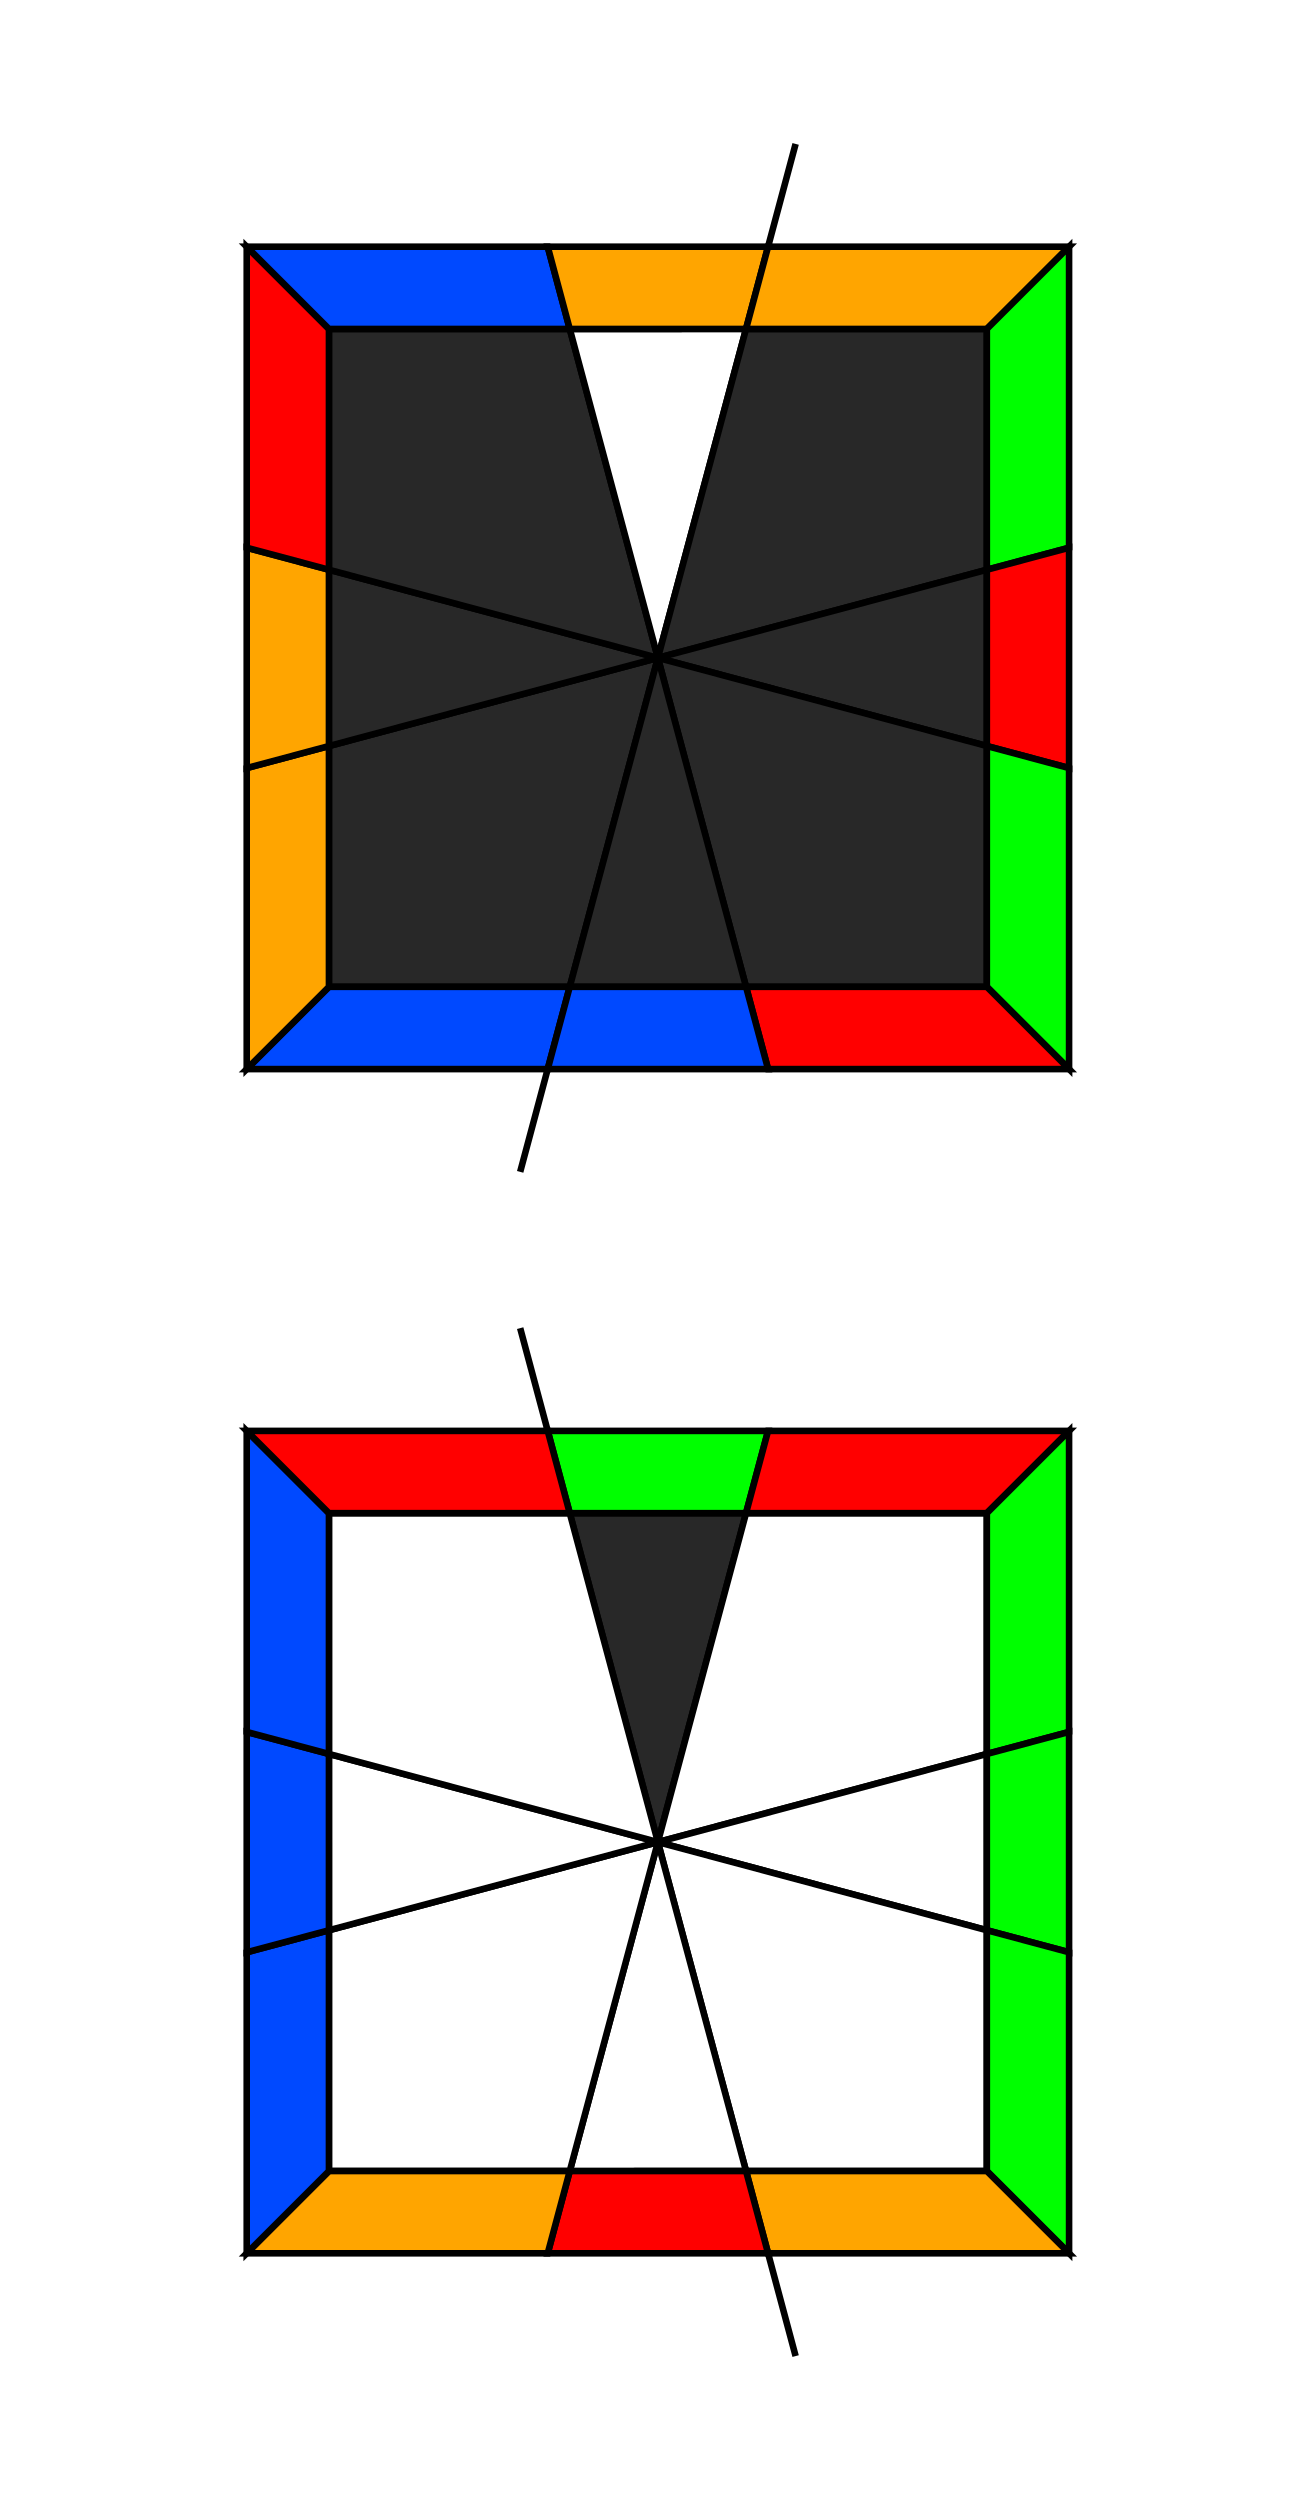
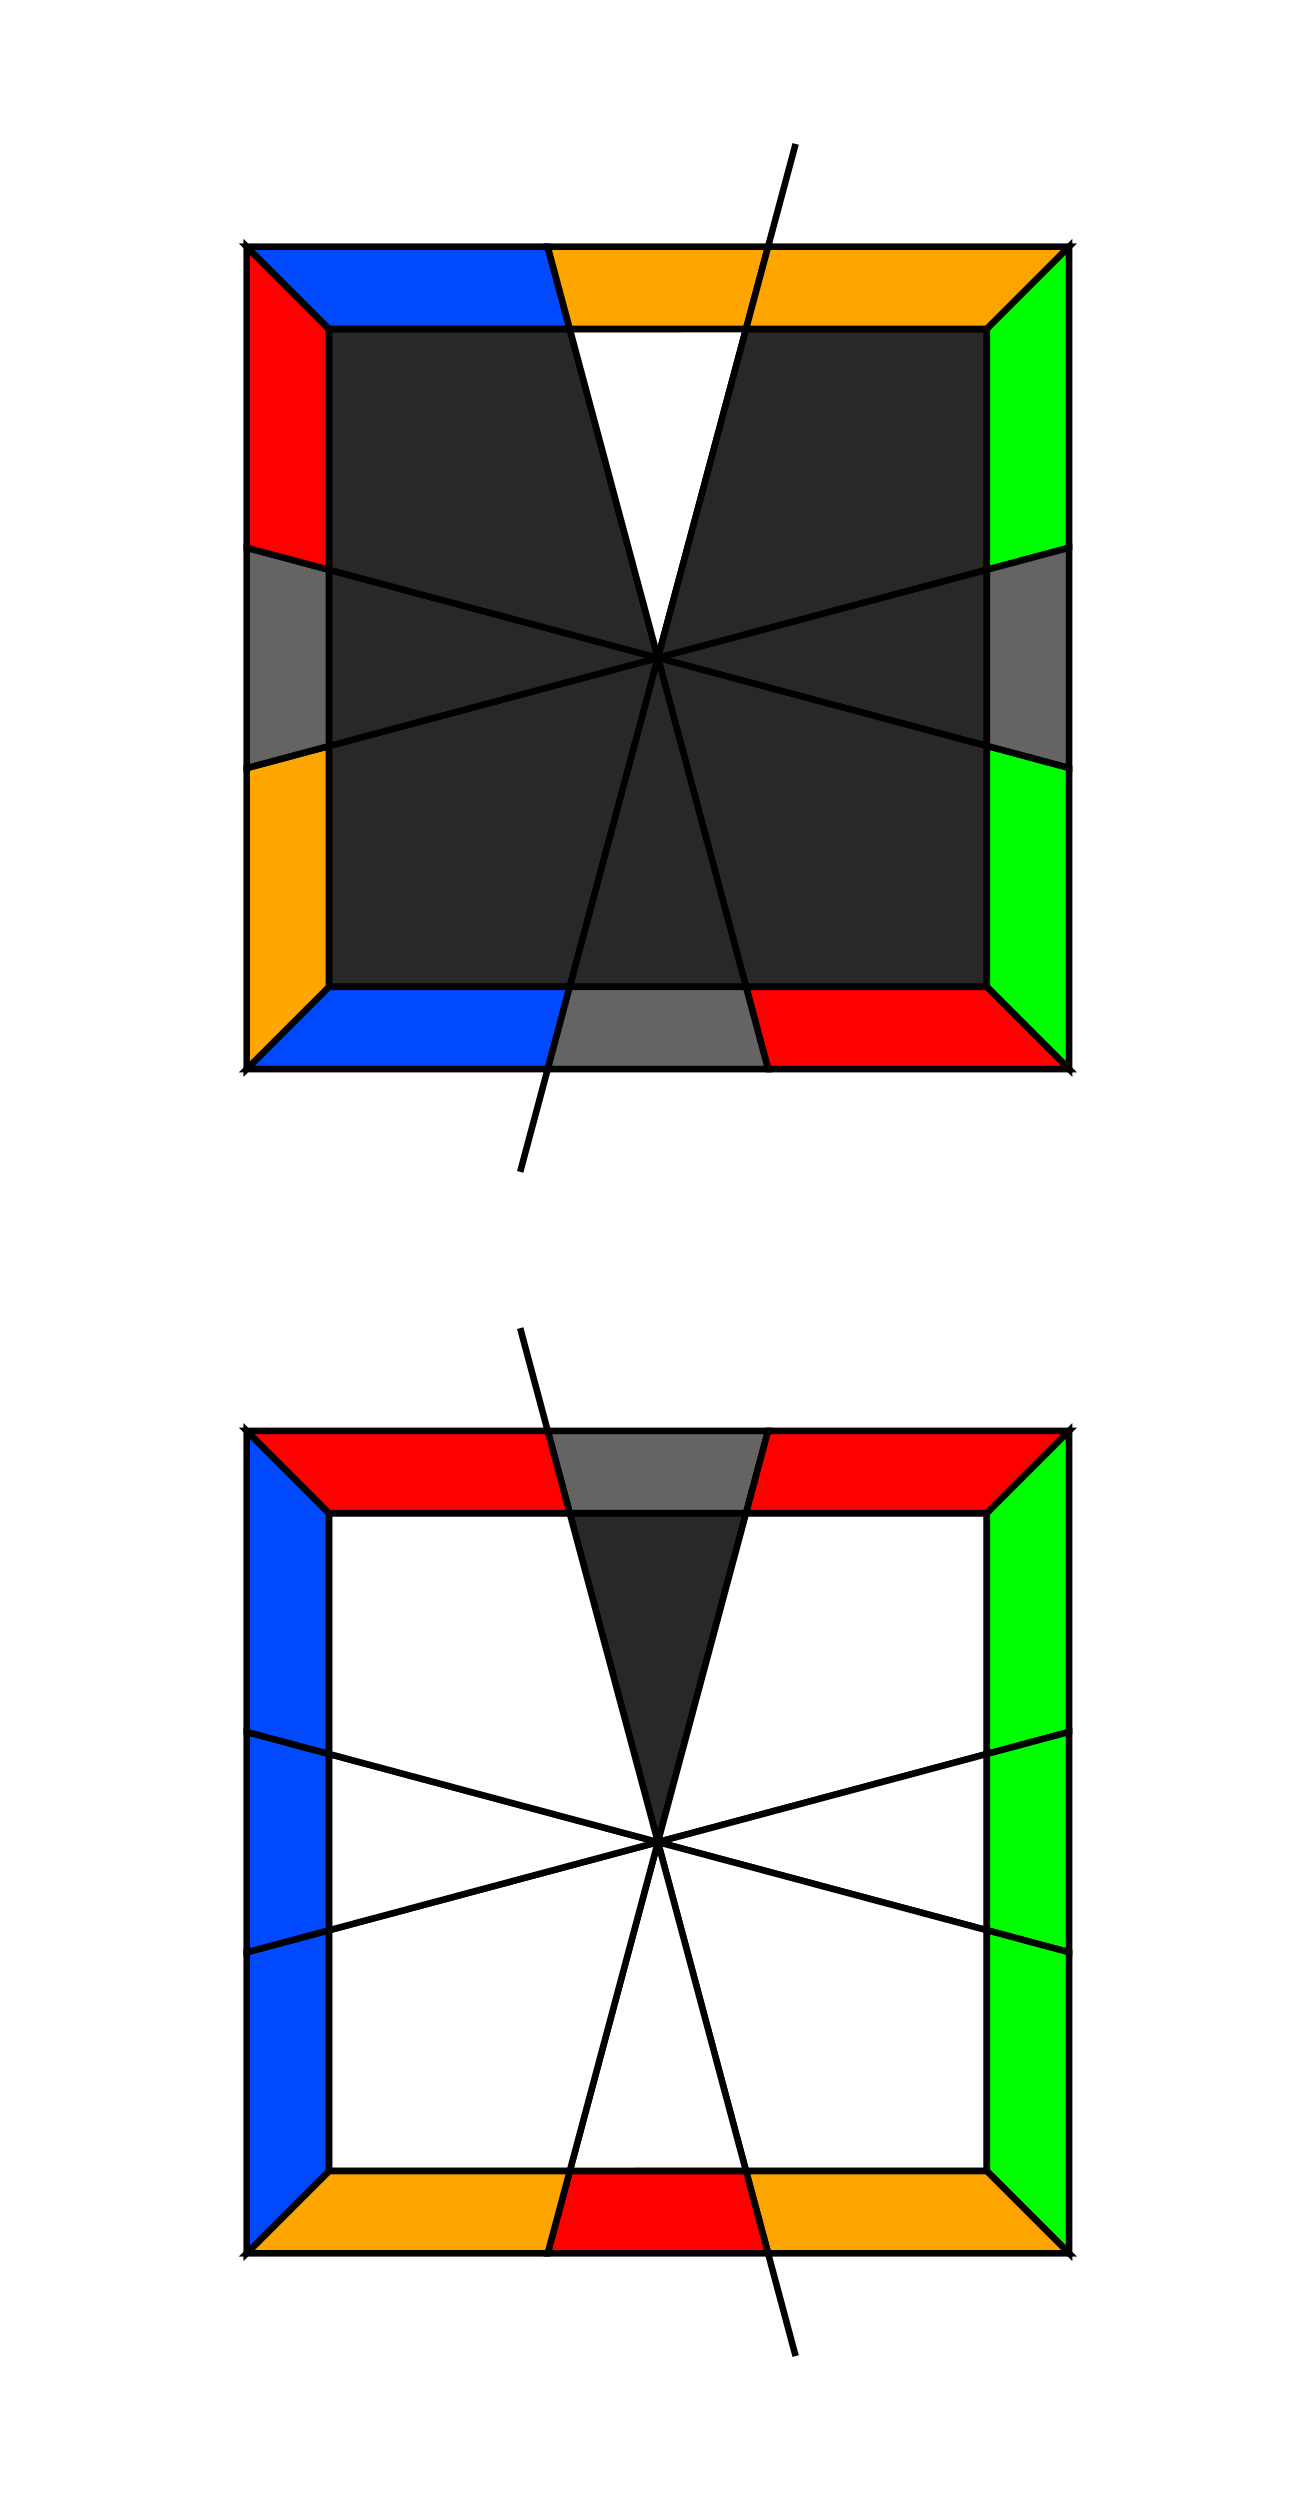
- <svg xmlns="http://www.w3.org/2000/svg" width="200" height="380.0" viewBox="-100.0 -190.0 200 380.0">
-   <defs>
- </defs>
-   <path d="M-20.934,78.125 L20.934,-78.125" stroke="rgb(0, 0, 0)" stroke-width="1" transform="translate(0, -90.0)" />
-   <path d="M0,0 L-13.397,50.0 L-50.0,50.0 L-50.0,13.397 Z" fill="rgb(40, 40, 40)" stroke="rgb(0, 0, 0)" stroke-width="1" transform="translate(0, -90.0) rotate(0)" />
-   <path d="M-13.397,50.0 L-16.747,62.5 L-62.5,62.5 L-50.0,50.0 Z" fill="rgb(0, 73, 255)" stroke="rgb(0, 0, 0)" stroke-width="1" transform="translate(0, -90.0) rotate(0)" />
-   <path d="M-50.0,50.0 L-62.5,62.5 L-62.5,16.747 L-50.0,13.397 Z" fill="rgb(255, 165, 0)" stroke="rgb(0, 0, 0)" stroke-width="1" transform="translate(0, -90.0) rotate(0)" />
-   <path d="M0,0 L-13.397,50.0 L-36.603,36.603 Z" fill="rgb(40, 40, 40)" stroke="rgb(0, 0, 0)" stroke-width="1" transform="translate(0, -90.0) rotate(60)" />
-   <path d="M-13.397,50.0 L-16.747,62.5 L-45.753,45.753 L-36.603,36.603 Z" fill="rgb(255, 165, 0)" stroke="rgb(0, 0, 0)" stroke-width="1" transform="translate(0, -90.0) rotate(60)" />
-   <path d="M0,0 L-13.397,50.0 L-50.0,50.0 L-50.0,13.397 Z" fill="rgb(40, 40, 40)" stroke="rgb(0, 0, 0)" stroke-width="1" transform="translate(0, -90.0) rotate(90)" />
-   <path d="M-13.397,50.0 L-16.747,62.5 L-62.5,62.5 L-50.0,50.0 Z" fill="rgb(255, 0, 0)" stroke="rgb(0, 0, 0)" stroke-width="1" transform="translate(0, -90.0) rotate(90)" />
-   <path d="M-50.0,50.0 L-62.5,62.5 L-62.5,16.747 L-50.0,13.397 Z" fill="rgb(0, 73, 255)" stroke="rgb(0, 0, 0)" stroke-width="1" transform="translate(0, -90.0) rotate(90)" />
-   <path d="M0,0 L-13.397,50.0 L-36.603,36.603 Z" fill="rgb(255, 255, 255)" stroke="rgb(0, 0, 0)" stroke-width="1" transform="translate(0, -90.0) rotate(150)" />
-   <path d="M-13.397,50.0 L-16.747,62.5 L-45.753,45.753 L-36.603,36.603 Z" fill="rgb(255, 165, 0)" stroke="rgb(0, 0, 0)" stroke-width="1" transform="translate(0, -90.0) rotate(150)" />
-   <path d="M0,0 L-13.397,50.0 L-50.0,50.0 L-50.0,13.397 Z" fill="rgb(40, 40, 40)" stroke="rgb(0, 0, 0)" stroke-width="1" transform="translate(0, -90.0) rotate(180)" />
-   <path d="M-13.397,50.0 L-16.747,62.5 L-62.5,62.5 L-50.0,50.0 Z" fill="rgb(255, 165, 0)" stroke="rgb(0, 0, 0)" stroke-width="1" transform="translate(0, -90.0) rotate(180)" />
-   <path d="M-50.0,50.0 L-62.5,62.5 L-62.5,16.747 L-50.0,13.397 Z" fill="rgb(0, 255, 0)" stroke="rgb(0, 0, 0)" stroke-width="1" transform="translate(0, -90.0) rotate(180)" />
-   <path d="M0,0 L-13.397,50.0 L-36.603,36.603 Z" fill="rgb(40, 40, 40)" stroke="rgb(0, 0, 0)" stroke-width="1" transform="translate(0, -90.0) rotate(240)" />
-   <path d="M-13.397,50.0 L-16.747,62.5 L-45.753,45.753 L-36.603,36.603 Z" fill="rgb(255, 0, 0)" stroke="rgb(0, 0, 0)" stroke-width="1" transform="translate(0, -90.0) rotate(240)" />
-   <path d="M0,0 L-13.397,50.0 L-50.0,50.0 L-50.0,13.397 Z" fill="rgb(40, 40, 40)" stroke="rgb(0, 0, 0)" stroke-width="1" transform="translate(0, -90.0) rotate(270)" />
-   <path d="M-13.397,50.0 L-16.747,62.5 L-62.5,62.5 L-50.0,50.0 Z" fill="rgb(0, 255, 0)" stroke="rgb(0, 0, 0)" stroke-width="1" transform="translate(0, -90.0) rotate(270)" />
-   <path d="M-50.0,50.0 L-62.5,62.5 L-62.5,16.747 L-50.0,13.397 Z" fill="rgb(255, 0, 0)" stroke="rgb(0, 0, 0)" stroke-width="1" transform="translate(0, -90.0) rotate(270)" />
-   <path d="M0,0 L-13.397,50.0 L-36.603,36.603 Z" fill="rgb(40, 40, 40)" stroke="rgb(0, 0, 0)" stroke-width="1" transform="translate(0, -90.0) rotate(330)" />
-   <path d="M-13.397,50.0 L-16.747,62.5 L-45.753,45.753 L-36.603,36.603 Z" fill="rgb(0, 73, 255)" stroke="rgb(0, 0, 0)" stroke-width="1" transform="translate(0, -90.0) rotate(330)" />
-   <path d="M-20.934,78.125 L20.934,-78.125" stroke="rgb(0, 0, 0)" stroke-width="1" transform="translate(0, 90.0) rotate(-30)" />
-   <path d="M0,0 L-13.397,50.0 L-36.603,36.603 Z" fill="rgb(40, 40, 40)" stroke="rgb(0, 0, 0)" stroke-width="1" transform="translate(0, 90.0) rotate(150)" />
-   <path d="M-13.397,50.0 L-16.747,62.5 L-45.753,45.753 L-36.603,36.603 Z" fill="rgb(0, 255, 0)" stroke="rgb(0, 0, 0)" stroke-width="1" transform="translate(0, 90.0) rotate(150)" />
-   <path d="M0,0 L-13.397,50.0 L-50.0,50.0 L-50.0,13.397 Z" fill="rgb(255, 255, 255)" stroke="rgb(0, 0, 0)" stroke-width="1" transform="translate(0, 90.0) rotate(180)" />
-   <path d="M-13.397,50.0 L-16.747,62.5 L-62.5,62.5 L-50.0,50.0 Z" fill="rgb(255, 0, 0)" stroke="rgb(0, 0, 0)" stroke-width="1" transform="translate(0, 90.0) rotate(180)" />
-   <path d="M-50.0,50.0 L-62.5,62.5 L-62.5,16.747 L-50.0,13.397 Z" fill="rgb(0, 255, 0)" stroke="rgb(0, 0, 0)" stroke-width="1" transform="translate(0, 90.0) rotate(180)" />
-   <path d="M0,0 L-13.397,50.0 L-36.603,36.603 Z" fill="rgb(255, 255, 255)" stroke="rgb(0, 0, 0)" stroke-width="1" transform="translate(0, 90.0) rotate(240)" />
-   <path d="M-13.397,50.0 L-16.747,62.5 L-45.753,45.753 L-36.603,36.603 Z" fill="rgb(0, 255, 0)" stroke="rgb(0, 0, 0)" stroke-width="1" transform="translate(0, 90.0) rotate(240)" />
-   <path d="M0,0 L-13.397,50.0 L-50.0,50.0 L-50.0,13.397 Z" fill="rgb(255, 255, 255)" stroke="rgb(0, 0, 0)" stroke-width="1" transform="translate(0, 90.0) rotate(270)" />
-   <path d="M-13.397,50.0 L-16.747,62.5 L-62.5,62.5 L-50.0,50.0 Z" fill="rgb(0, 255, 0)" stroke="rgb(0, 0, 0)" stroke-width="1" transform="translate(0, 90.0) rotate(270)" />
-   <path d="M-50.0,50.0 L-62.5,62.5 L-62.5,16.747 L-50.0,13.397 Z" fill="rgb(255, 165, 0)" stroke="rgb(0, 0, 0)" stroke-width="1" transform="translate(0, 90.0) rotate(270)" />
-   <path d="M0,0 L-13.397,50.0 L-36.603,36.603 Z" fill="rgb(255, 255, 255)" stroke="rgb(0, 0, 0)" stroke-width="1" transform="translate(0, 90.0) rotate(330)" />
-   <path d="M-13.397,50.0 L-16.747,62.5 L-45.753,45.753 L-36.603,36.603 Z" fill="rgb(255, 0, 0)" stroke="rgb(0, 0, 0)" stroke-width="1" transform="translate(0, 90.0) rotate(330)" />
-   <path d="M0,0 L-13.397,50.0 L-50.0,50.0 L-50.0,13.397 Z" fill="rgb(255, 255, 255)" stroke="rgb(0, 0, 0)" stroke-width="1" transform="translate(0, 90.0) rotate(360)" />
-   <path d="M-13.397,50.0 L-16.747,62.5 L-62.5,62.5 L-50.0,50.0 Z" fill="rgb(255, 165, 0)" stroke="rgb(0, 0, 0)" stroke-width="1" transform="translate(0, 90.0) rotate(360)" />
-   <path d="M-50.0,50.0 L-62.5,62.5 L-62.5,16.747 L-50.0,13.397 Z" fill="rgb(0, 73, 255)" stroke="rgb(0, 0, 0)" stroke-width="1" transform="translate(0, 90.0) rotate(360)" />
-   <path d="M0,0 L-13.397,50.0 L-36.603,36.603 Z" fill="rgb(255, 255, 255)" stroke="rgb(0, 0, 0)" stroke-width="1" transform="translate(0, 90.0) rotate(420)" />
-   <path d="M-13.397,50.0 L-16.747,62.5 L-45.753,45.753 L-36.603,36.603 Z" fill="rgb(0, 73, 255)" stroke="rgb(0, 0, 0)" stroke-width="1" transform="translate(0, 90.0) rotate(420)" />
-   <path d="M0,0 L-13.397,50.0 L-50.0,50.0 L-50.0,13.397 Z" fill="rgb(255, 255, 255)" stroke="rgb(0, 0, 0)" stroke-width="1" transform="translate(0, 90.0) rotate(450)" />
-   <path d="M-13.397,50.0 L-16.747,62.5 L-62.5,62.5 L-50.0,50.0 Z" fill="rgb(0, 73, 255)" stroke="rgb(0, 0, 0)" stroke-width="1" transform="translate(0, 90.0) rotate(450)" />
-   <path d="M-50.0,50.0 L-62.5,62.5 L-62.5,16.747 L-50.0,13.397 Z" fill="rgb(255, 0, 0)" stroke="rgb(0, 0, 0)" stroke-width="1" transform="translate(0, 90.0) rotate(450)" />
+ <svg xmlns="http://www.w3.org/2000/svg" width="200" height="380.0" viewBox="-100.0 -190.0 200 380.0" version="1.1" id="svg42">
+   <defs id="defs1" />
+   <path d="M-20.934,78.125 L20.934,-78.125" stroke="rgb(0, 0, 0)" stroke-width="1" transform="translate(0, -90.0)" id="path1" />
+   <path d="M0,0 L-13.397,50.0 L-50.0,50.0 L-50.0,13.397 Z" fill="rgb(40, 40, 40)" stroke="rgb(0, 0, 0)" stroke-width="1" transform="translate(0, -90.0) rotate(0)" id="path2" />
+   <path d="M-13.397,50.0 L-16.747,62.5 L-62.5,62.5 L-50.0,50.0 Z" fill="rgb(0, 73, 255)" stroke="rgb(0, 0, 0)" stroke-width="1" transform="translate(0, -90.0) rotate(0)" id="path3" />
+   <path d="M-50.0,50.0 L-62.5,62.5 L-62.5,16.747 L-50.0,13.397 Z" fill="rgb(255, 165, 0)" stroke="rgb(0, 0, 0)" stroke-width="1" transform="translate(0, -90.0) rotate(0)" id="path4" />
+   <path d="M0,0 L-13.397,50.0 L-36.603,36.603 Z" fill="rgb(40, 40, 40)" stroke="rgb(0, 0, 0)" stroke-width="1" transform="translate(0, -90.0) rotate(60)" id="path5" />
+   <path d="M-13.397,50.0 L-16.747,62.5 L-45.753,45.753 L-36.603,36.603 Z" fill="rgb(255, 165, 0)" stroke="rgb(0, 0, 0)" stroke-width="1" transform="translate(0, -90.0) rotate(60)" id="path6" style="fill:#646464;fill-opacity:1" />
+   <path d="M0,0 L-13.397,50.0 L-50.0,50.0 L-50.0,13.397 Z" fill="rgb(40, 40, 40)" stroke="rgb(0, 0, 0)" stroke-width="1" transform="translate(0, -90.0) rotate(90)" id="path7" />
+   <path d="M-13.397,50.0 L-16.747,62.5 L-62.5,62.5 L-50.0,50.0 Z" fill="rgb(255, 0, 0)" stroke="rgb(0, 0, 0)" stroke-width="1" transform="translate(0, -90.0) rotate(90)" id="path8" />
+   <path d="M-50.0,50.0 L-62.5,62.5 L-62.5,16.747 L-50.0,13.397 Z" fill="rgb(0, 73, 255)" stroke="rgb(0, 0, 0)" stroke-width="1" transform="translate(0, -90.0) rotate(90)" id="path9" />
+   <path d="M0,0 L-13.397,50.0 L-36.603,36.603 Z" fill="rgb(255, 255, 255)" stroke="rgb(0, 0, 0)" stroke-width="1" transform="translate(0, -90.0) rotate(150)" id="path10" />
+   <path d="M-13.397,50.0 L-16.747,62.5 L-45.753,45.753 L-36.603,36.603 Z" fill="rgb(255, 165, 0)" stroke="rgb(0, 0, 0)" stroke-width="1" transform="translate(0, -90.0) rotate(150)" id="path11" />
+   <path d="M0,0 L-13.397,50.0 L-50.0,50.0 L-50.0,13.397 Z" fill="rgb(40, 40, 40)" stroke="rgb(0, 0, 0)" stroke-width="1" transform="translate(0, -90.0) rotate(180)" id="path12" />
+   <path d="M-13.397,50.0 L-16.747,62.5 L-62.5,62.5 L-50.0,50.0 Z" fill="rgb(255, 165, 0)" stroke="rgb(0, 0, 0)" stroke-width="1" transform="translate(0, -90.0) rotate(180)" id="path13" />
+   <path d="M-50.0,50.0 L-62.5,62.5 L-62.5,16.747 L-50.0,13.397 Z" fill="rgb(0, 255, 0)" stroke="rgb(0, 0, 0)" stroke-width="1" transform="translate(0, -90.0) rotate(180)" id="path14" />
+   <path d="M0,0 L-13.397,50.0 L-36.603,36.603 Z" fill="rgb(40, 40, 40)" stroke="rgb(0, 0, 0)" stroke-width="1" transform="translate(0, -90.0) rotate(240)" id="path15" />
+   <path d="M-13.397,50.0 L-16.747,62.5 L-45.753,45.753 L-36.603,36.603 Z" fill="rgb(255, 0, 0)" stroke="rgb(0, 0, 0)" stroke-width="1" transform="translate(0, -90.0) rotate(240)" id="path16" style="fill:#646464;fill-opacity:1" />
+   <path d="M0,0 L-13.397,50.0 L-50.0,50.0 L-50.0,13.397 Z" fill="rgb(40, 40, 40)" stroke="rgb(0, 0, 0)" stroke-width="1" transform="translate(0, -90.0) rotate(270)" id="path17" />
+   <path d="M-13.397,50.0 L-16.747,62.5 L-62.5,62.5 L-50.0,50.0 Z" fill="rgb(0, 255, 0)" stroke="rgb(0, 0, 0)" stroke-width="1" transform="translate(0, -90.0) rotate(270)" id="path18" />
+   <path d="M-50.0,50.0 L-62.5,62.5 L-62.5,16.747 L-50.0,13.397 Z" fill="rgb(255, 0, 0)" stroke="rgb(0, 0, 0)" stroke-width="1" transform="translate(0, -90.0) rotate(270)" id="path19" />
+   <path d="M0,0 L-13.397,50.0 L-36.603,36.603 Z" fill="rgb(40, 40, 40)" stroke="rgb(0, 0, 0)" stroke-width="1" transform="translate(0, -90.0) rotate(330)" id="path20" />
+   <path d="M-13.397,50.0 L-16.747,62.5 L-45.753,45.753 L-36.603,36.603 Z" fill="rgb(0, 73, 255)" stroke="rgb(0, 0, 0)" stroke-width="1" transform="translate(0, -90.0) rotate(330)" id="path21" style="fill:#646464;fill-opacity:1" />
+   <path d="M-20.934,78.125 L20.934,-78.125" stroke="rgb(0, 0, 0)" stroke-width="1" transform="translate(0, 90.0) rotate(-30)" id="path22" />
+   <path d="M0,0 L-13.397,50.0 L-36.603,36.603 Z" fill="rgb(40, 40, 40)" stroke="rgb(0, 0, 0)" stroke-width="1" transform="translate(0, 90.0) rotate(150)" id="path23" />
+   <path d="M-13.397,50.0 L-16.747,62.5 L-45.753,45.753 L-36.603,36.603 Z" fill="rgb(0, 255, 0)" stroke="rgb(0, 0, 0)" stroke-width="1" transform="translate(0, 90.0) rotate(150)" id="path24" style="fill:#646464;fill-opacity:1" />
+   <path d="M0,0 L-13.397,50.0 L-50.0,50.0 L-50.0,13.397 Z" fill="rgb(255, 255, 255)" stroke="rgb(0, 0, 0)" stroke-width="1" transform="translate(0, 90.0) rotate(180)" id="path25" />
+   <path d="M-13.397,50.0 L-16.747,62.5 L-62.5,62.5 L-50.0,50.0 Z" fill="rgb(255, 0, 0)" stroke="rgb(0, 0, 0)" stroke-width="1" transform="translate(0, 90.0) rotate(180)" id="path26" />
+   <path d="M-50.0,50.0 L-62.5,62.5 L-62.5,16.747 L-50.0,13.397 Z" fill="rgb(0, 255, 0)" stroke="rgb(0, 0, 0)" stroke-width="1" transform="translate(0, 90.0) rotate(180)" id="path27" />
+   <path d="M0,0 L-13.397,50.0 L-36.603,36.603 Z" fill="rgb(255, 255, 255)" stroke="rgb(0, 0, 0)" stroke-width="1" transform="translate(0, 90.0) rotate(240)" id="path28" />
+   <path d="M-13.397,50.0 L-16.747,62.5 L-45.753,45.753 L-36.603,36.603 Z" fill="rgb(0, 255, 0)" stroke="rgb(0, 0, 0)" stroke-width="1" transform="translate(0, 90.0) rotate(240)" id="path29" />
+   <path d="M0,0 L-13.397,50.0 L-50.0,50.0 L-50.0,13.397 Z" fill="rgb(255, 255, 255)" stroke="rgb(0, 0, 0)" stroke-width="1" transform="translate(0, 90.0) rotate(270)" id="path30" />
+   <path d="M-13.397,50.0 L-16.747,62.5 L-62.5,62.5 L-50.0,50.0 Z" fill="rgb(0, 255, 0)" stroke="rgb(0, 0, 0)" stroke-width="1" transform="translate(0, 90.0) rotate(270)" id="path31" />
+   <path d="M-50.0,50.0 L-62.5,62.5 L-62.5,16.747 L-50.0,13.397 Z" fill="rgb(255, 165, 0)" stroke="rgb(0, 0, 0)" stroke-width="1" transform="translate(0, 90.0) rotate(270)" id="path32" />
+   <path d="M0,0 L-13.397,50.0 L-36.603,36.603 Z" fill="rgb(255, 255, 255)" stroke="rgb(0, 0, 0)" stroke-width="1" transform="translate(0, 90.0) rotate(330)" id="path33" />
+   <path d="M-13.397,50.0 L-16.747,62.5 L-45.753,45.753 L-36.603,36.603 Z" fill="rgb(255, 0, 0)" stroke="rgb(0, 0, 0)" stroke-width="1" transform="translate(0, 90.0) rotate(330)" id="path34" />
+   <path d="M0,0 L-13.397,50.0 L-50.0,50.0 L-50.0,13.397 Z" fill="rgb(255, 255, 255)" stroke="rgb(0, 0, 0)" stroke-width="1" transform="translate(0, 90.0) rotate(360)" id="path35" />
+   <path d="M-13.397,50.0 L-16.747,62.5 L-62.5,62.5 L-50.0,50.0 Z" fill="rgb(255, 165, 0)" stroke="rgb(0, 0, 0)" stroke-width="1" transform="translate(0, 90.0) rotate(360)" id="path36" />
+   <path d="M-50.0,50.0 L-62.5,62.5 L-62.5,16.747 L-50.0,13.397 Z" fill="rgb(0, 73, 255)" stroke="rgb(0, 0, 0)" stroke-width="1" transform="translate(0, 90.0) rotate(360)" id="path37" />
+   <path d="M0,0 L-13.397,50.0 L-36.603,36.603 Z" fill="rgb(255, 255, 255)" stroke="rgb(0, 0, 0)" stroke-width="1" transform="translate(0, 90.0) rotate(420)" id="path38" />
+   <path d="M-13.397,50.0 L-16.747,62.5 L-45.753,45.753 L-36.603,36.603 Z" fill="rgb(0, 73, 255)" stroke="rgb(0, 0, 0)" stroke-width="1" transform="translate(0, 90.0) rotate(420)" id="path39" />
+   <path d="M0,0 L-13.397,50.0 L-50.0,50.0 L-50.0,13.397 Z" fill="rgb(255, 255, 255)" stroke="rgb(0, 0, 0)" stroke-width="1" transform="translate(0, 90.0) rotate(450)" id="path40" />
+   <path d="M-13.397,50.0 L-16.747,62.5 L-62.5,62.5 L-50.0,50.0 Z" fill="rgb(0, 73, 255)" stroke="rgb(0, 0, 0)" stroke-width="1" transform="translate(0, 90.0) rotate(450)" id="path41" />
+   <path d="M-50.0,50.0 L-62.5,62.5 L-62.5,16.747 L-50.0,13.397 Z" fill="rgb(255, 0, 0)" stroke="rgb(0, 0, 0)" stroke-width="1" transform="translate(0, 90.0) rotate(450)" id="path42" />
</svg>
